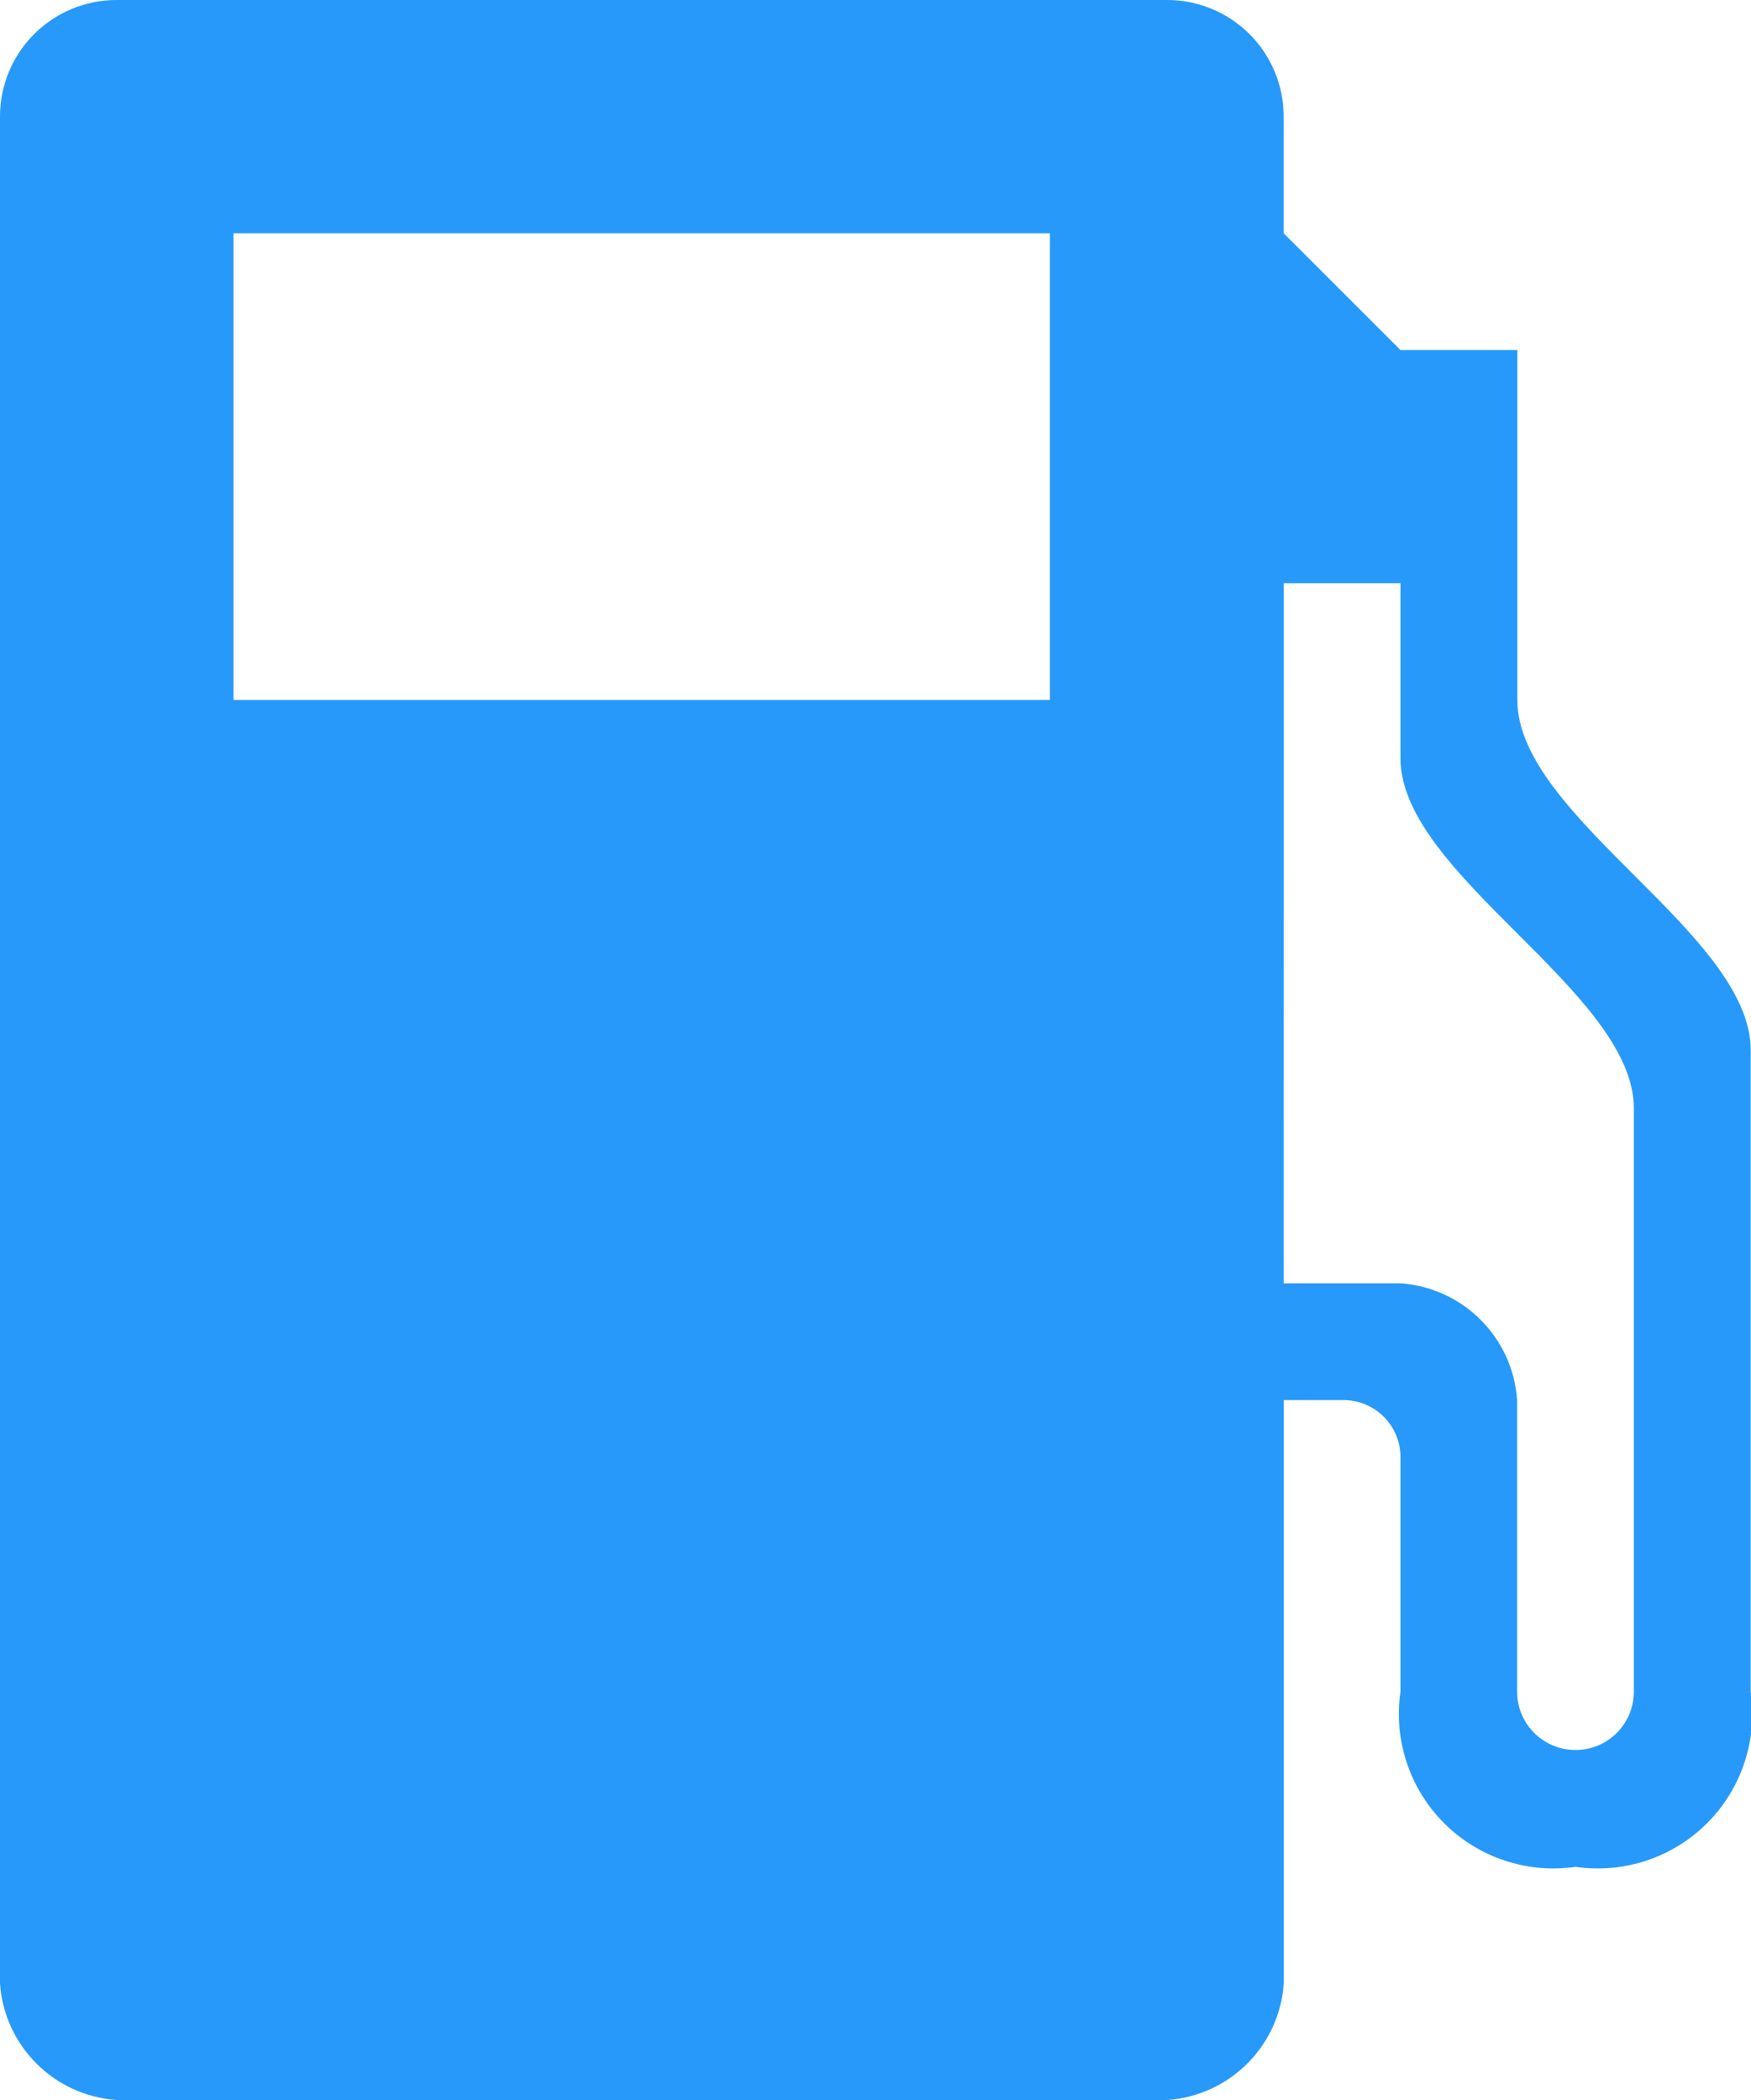
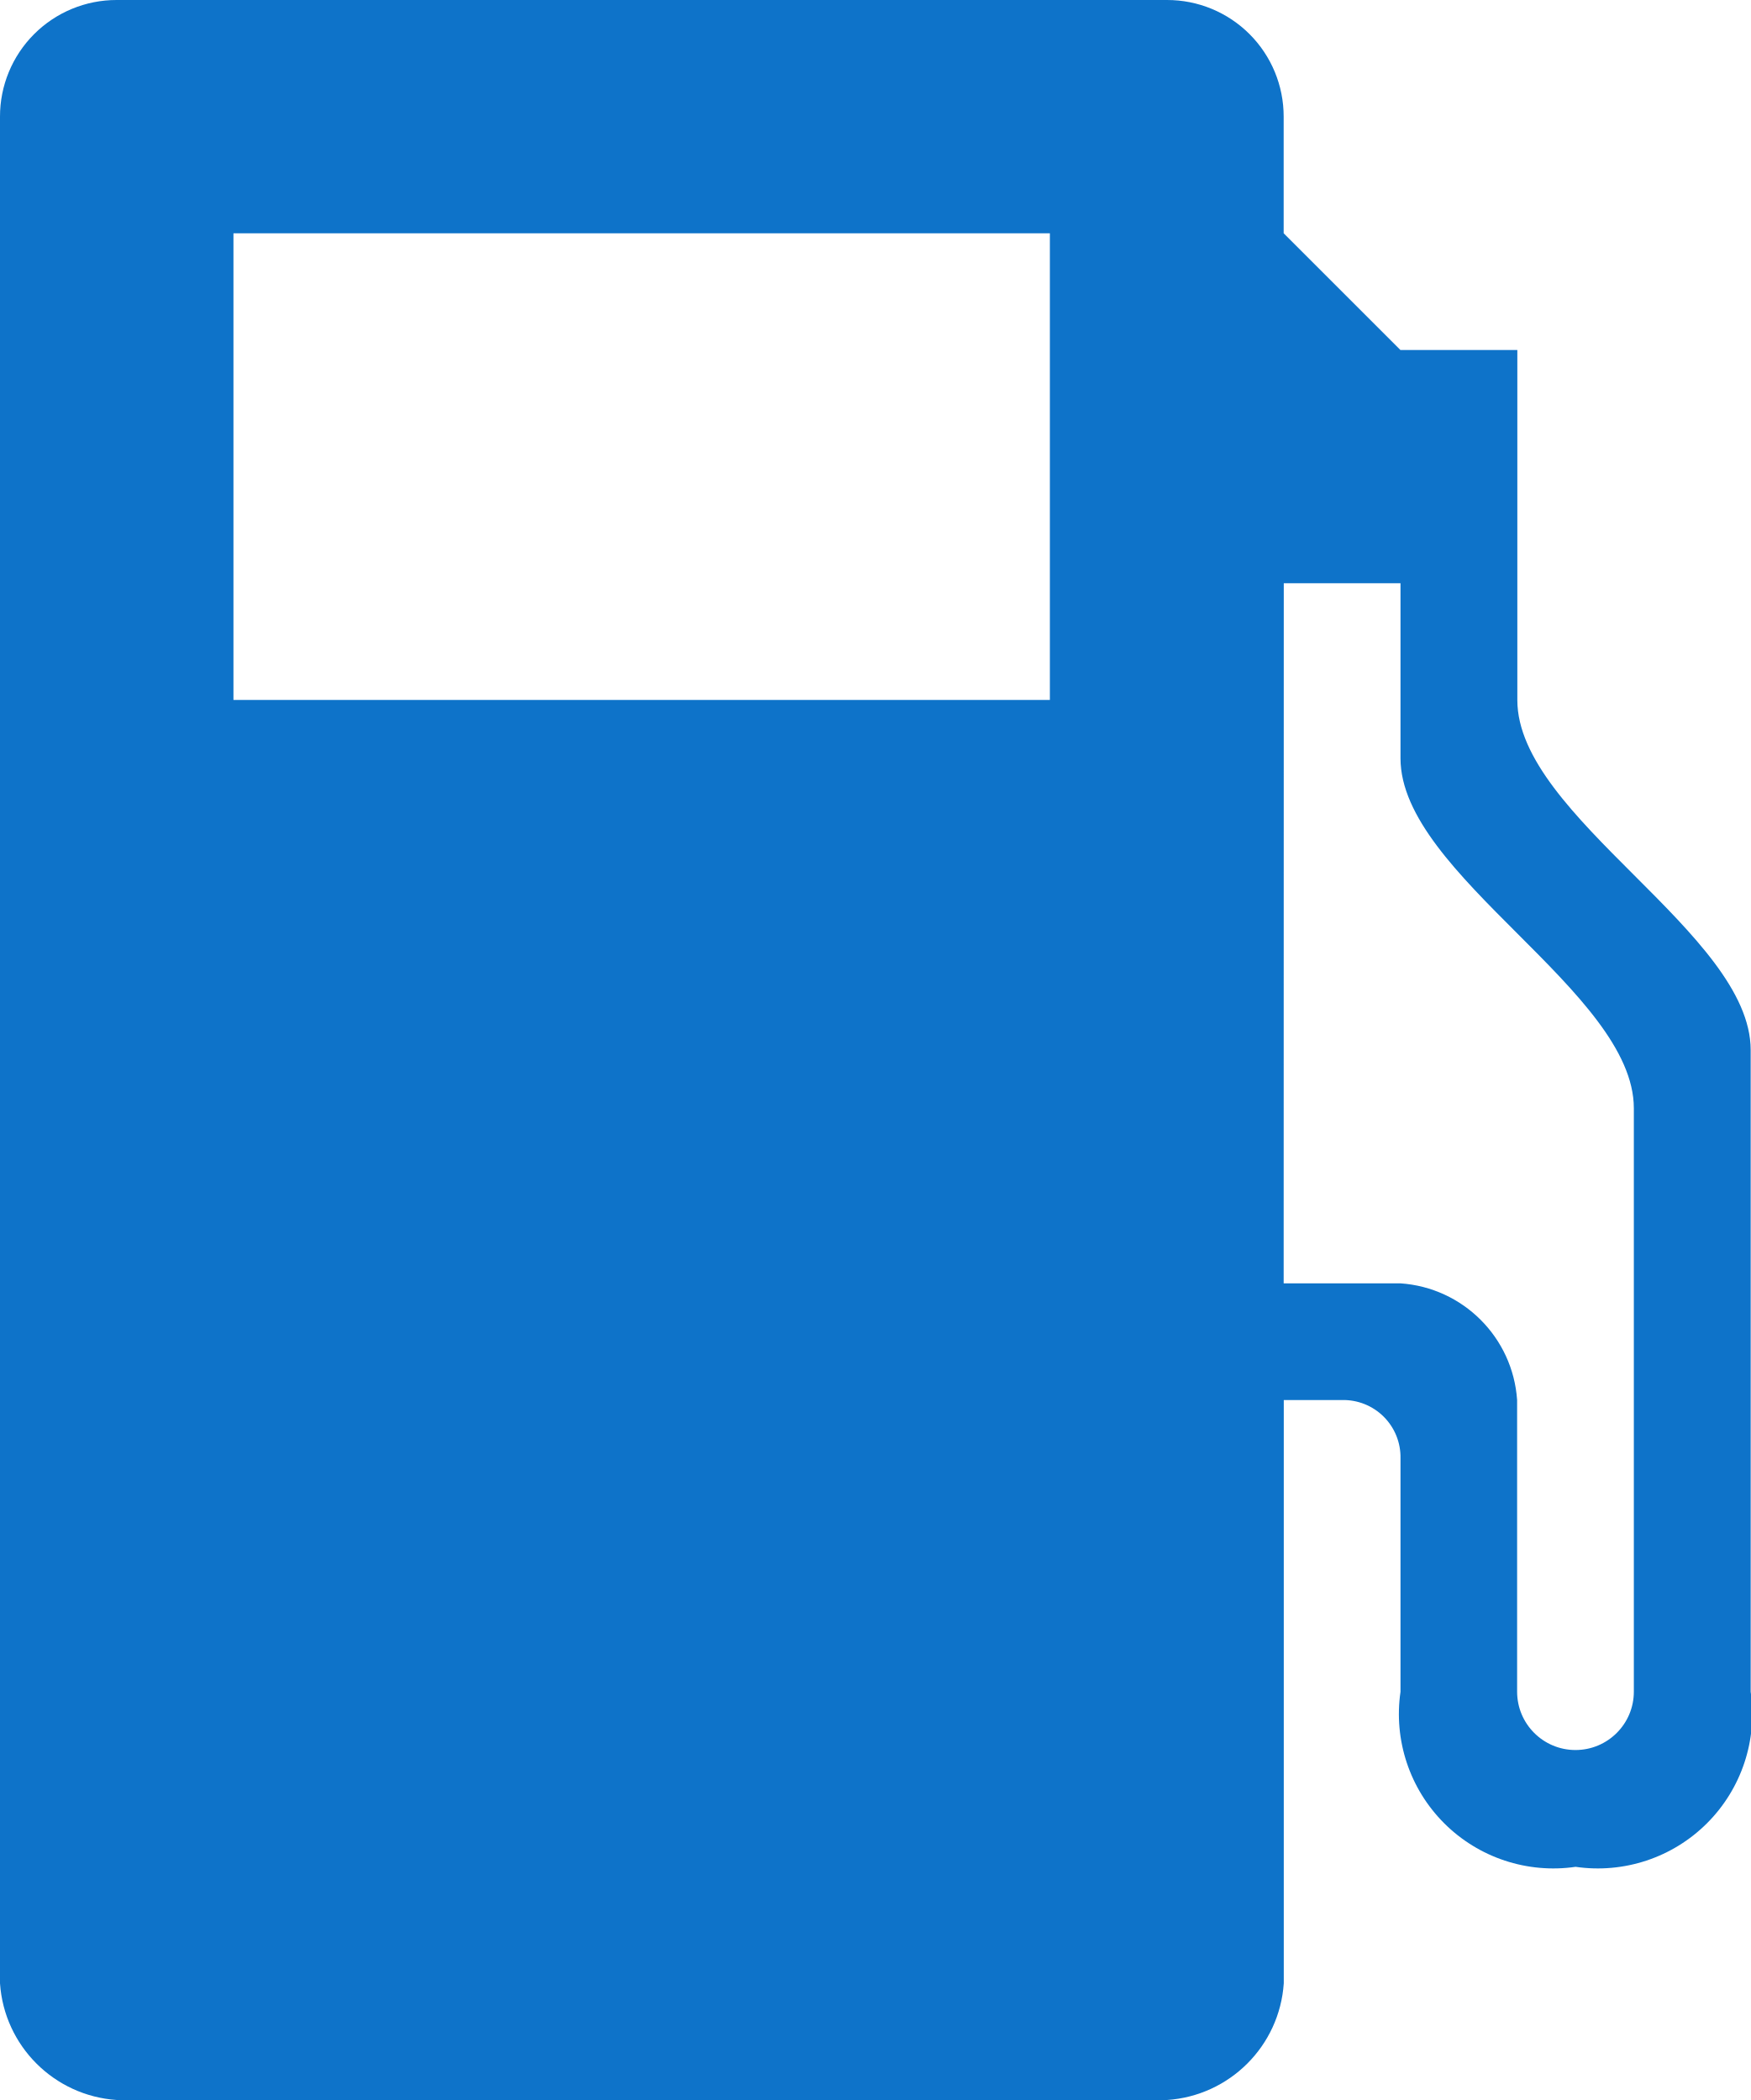
<svg xmlns="http://www.w3.org/2000/svg" width="15.866" height="19.039" viewBox="0 0 15.866 19.039">
-   <path d="M19.808,12.5a1.056,1.056,0,0,0-1.058,1.058V30.481a1.137,1.137,0,0,0,1.058,1.058h9.52a1.137,1.137,0,0,0,1.058-1.058V25.193h.529a.518.518,0,0,1,.529.529v2.116a1.4,1.4,0,0,0,1.587,1.587,1.4,1.4,0,0,0,1.587-1.587V22.02c0-1.058-2.115-2.115-2.115-3.173V15.673H31.443l-1.058-1.058V13.558A1.056,1.056,0,0,0,29.327,12.5Zm1.058,2.115h7.4v4.231h-7.4Zm9.52,3.173h1.058v1.587c0,1.058,2.115,2.116,2.115,3.173v5.289a.529.529,0,1,1-1.058,0V25.193a1.138,1.138,0,0,0-1.058-1.058H30.385Z" transform="translate(-18.75 -12.5)" fill="#2699fb" />
+   <path d="M19.808,12.5a1.056,1.056,0,0,0-1.058,1.058V30.481a1.137,1.137,0,0,0,1.058,1.058h9.52a1.137,1.137,0,0,0,1.058-1.058V25.193h.529a.518.518,0,0,1,.529.529v2.116a1.4,1.4,0,0,0,1.587,1.587,1.4,1.4,0,0,0,1.587-1.587V22.02c0-1.058-2.115-2.115-2.115-3.173V15.673H31.443l-1.058-1.058V13.558A1.056,1.056,0,0,0,29.327,12.5Zm1.058,2.115h7.4v4.231h-7.4Zm9.52,3.173h1.058v1.587c0,1.058,2.115,2.116,2.115,3.173v5.289a.529.529,0,1,1-1.058,0V25.193a1.138,1.138,0,0,0-1.058-1.058H30.385Z" transform="translate(-18.75 -12.5)" fill="#0E73C9" />
</svg>
